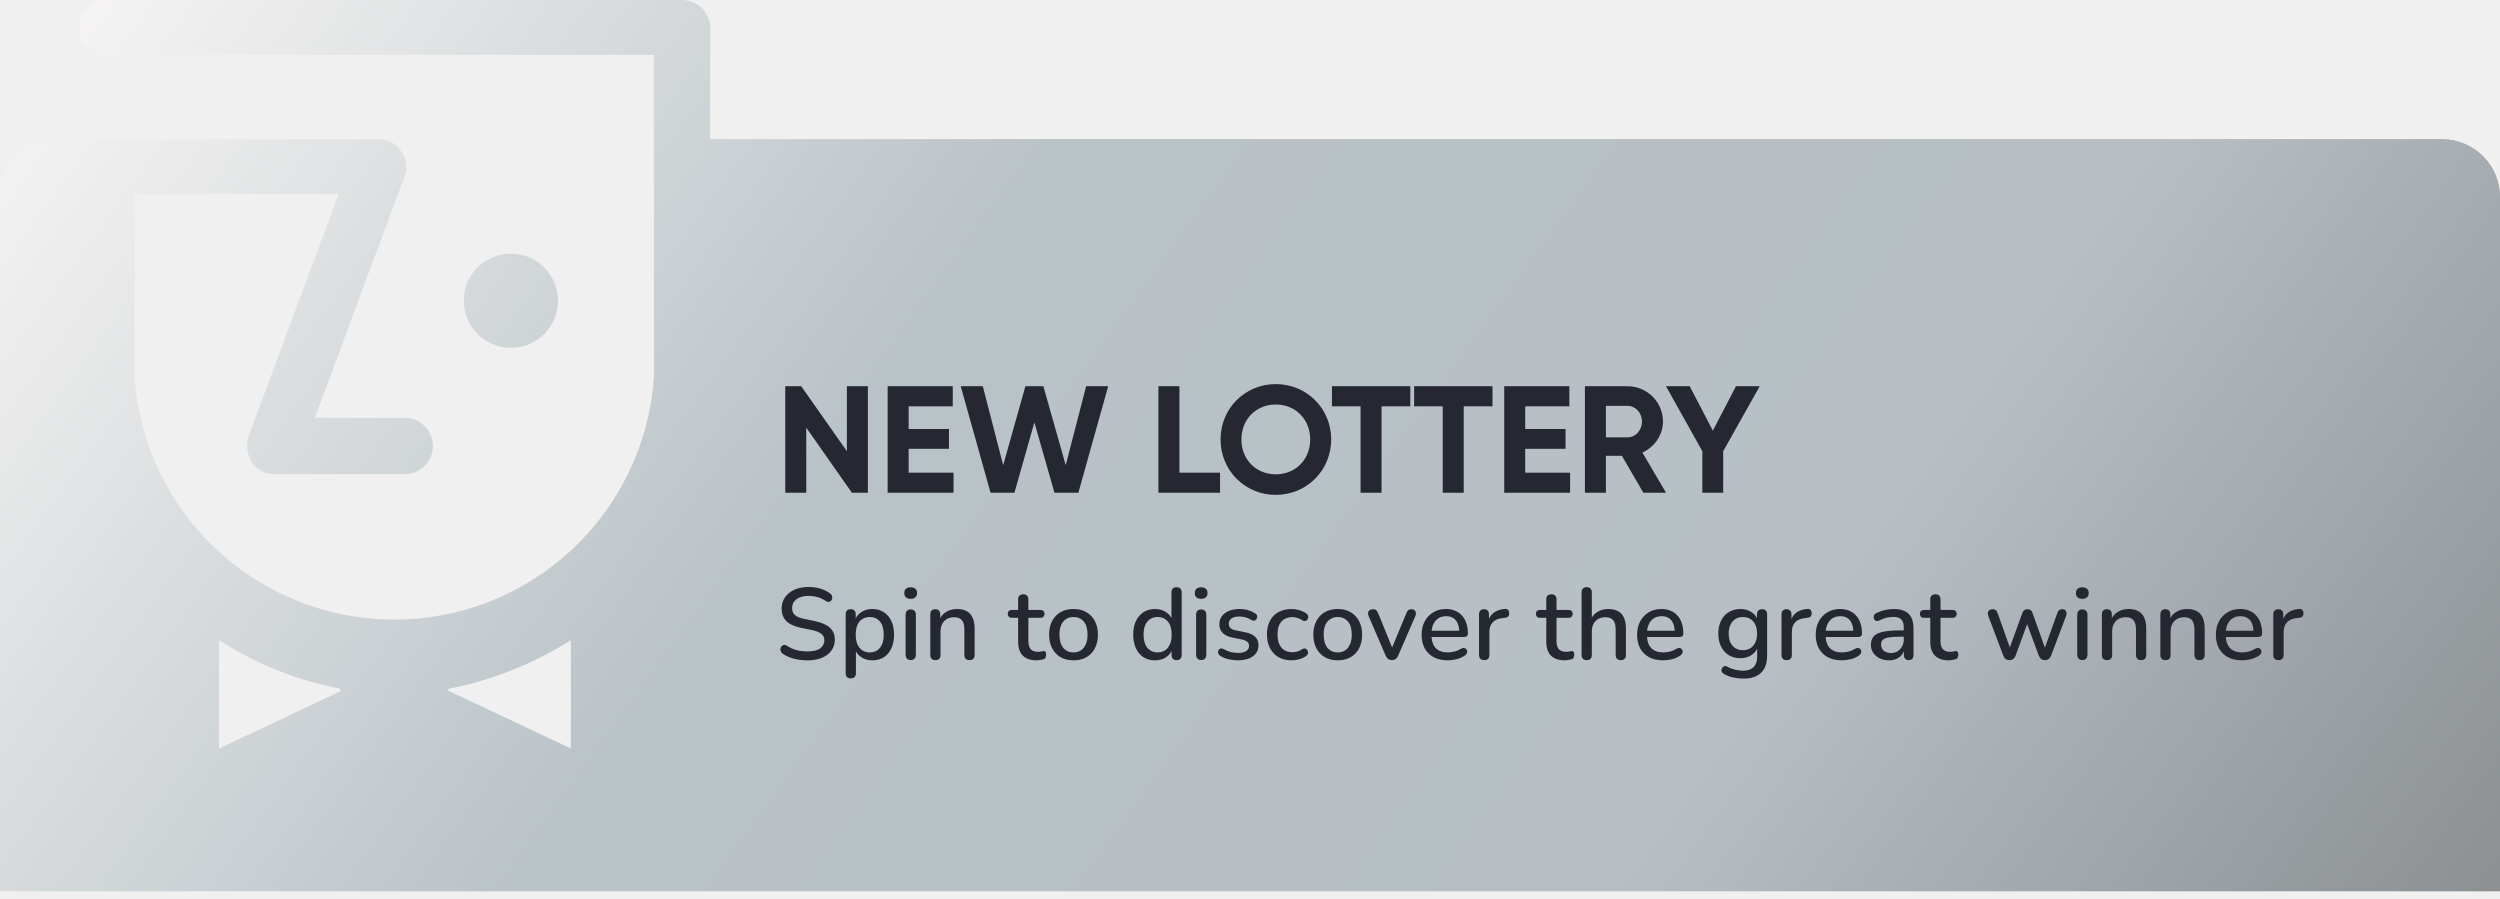
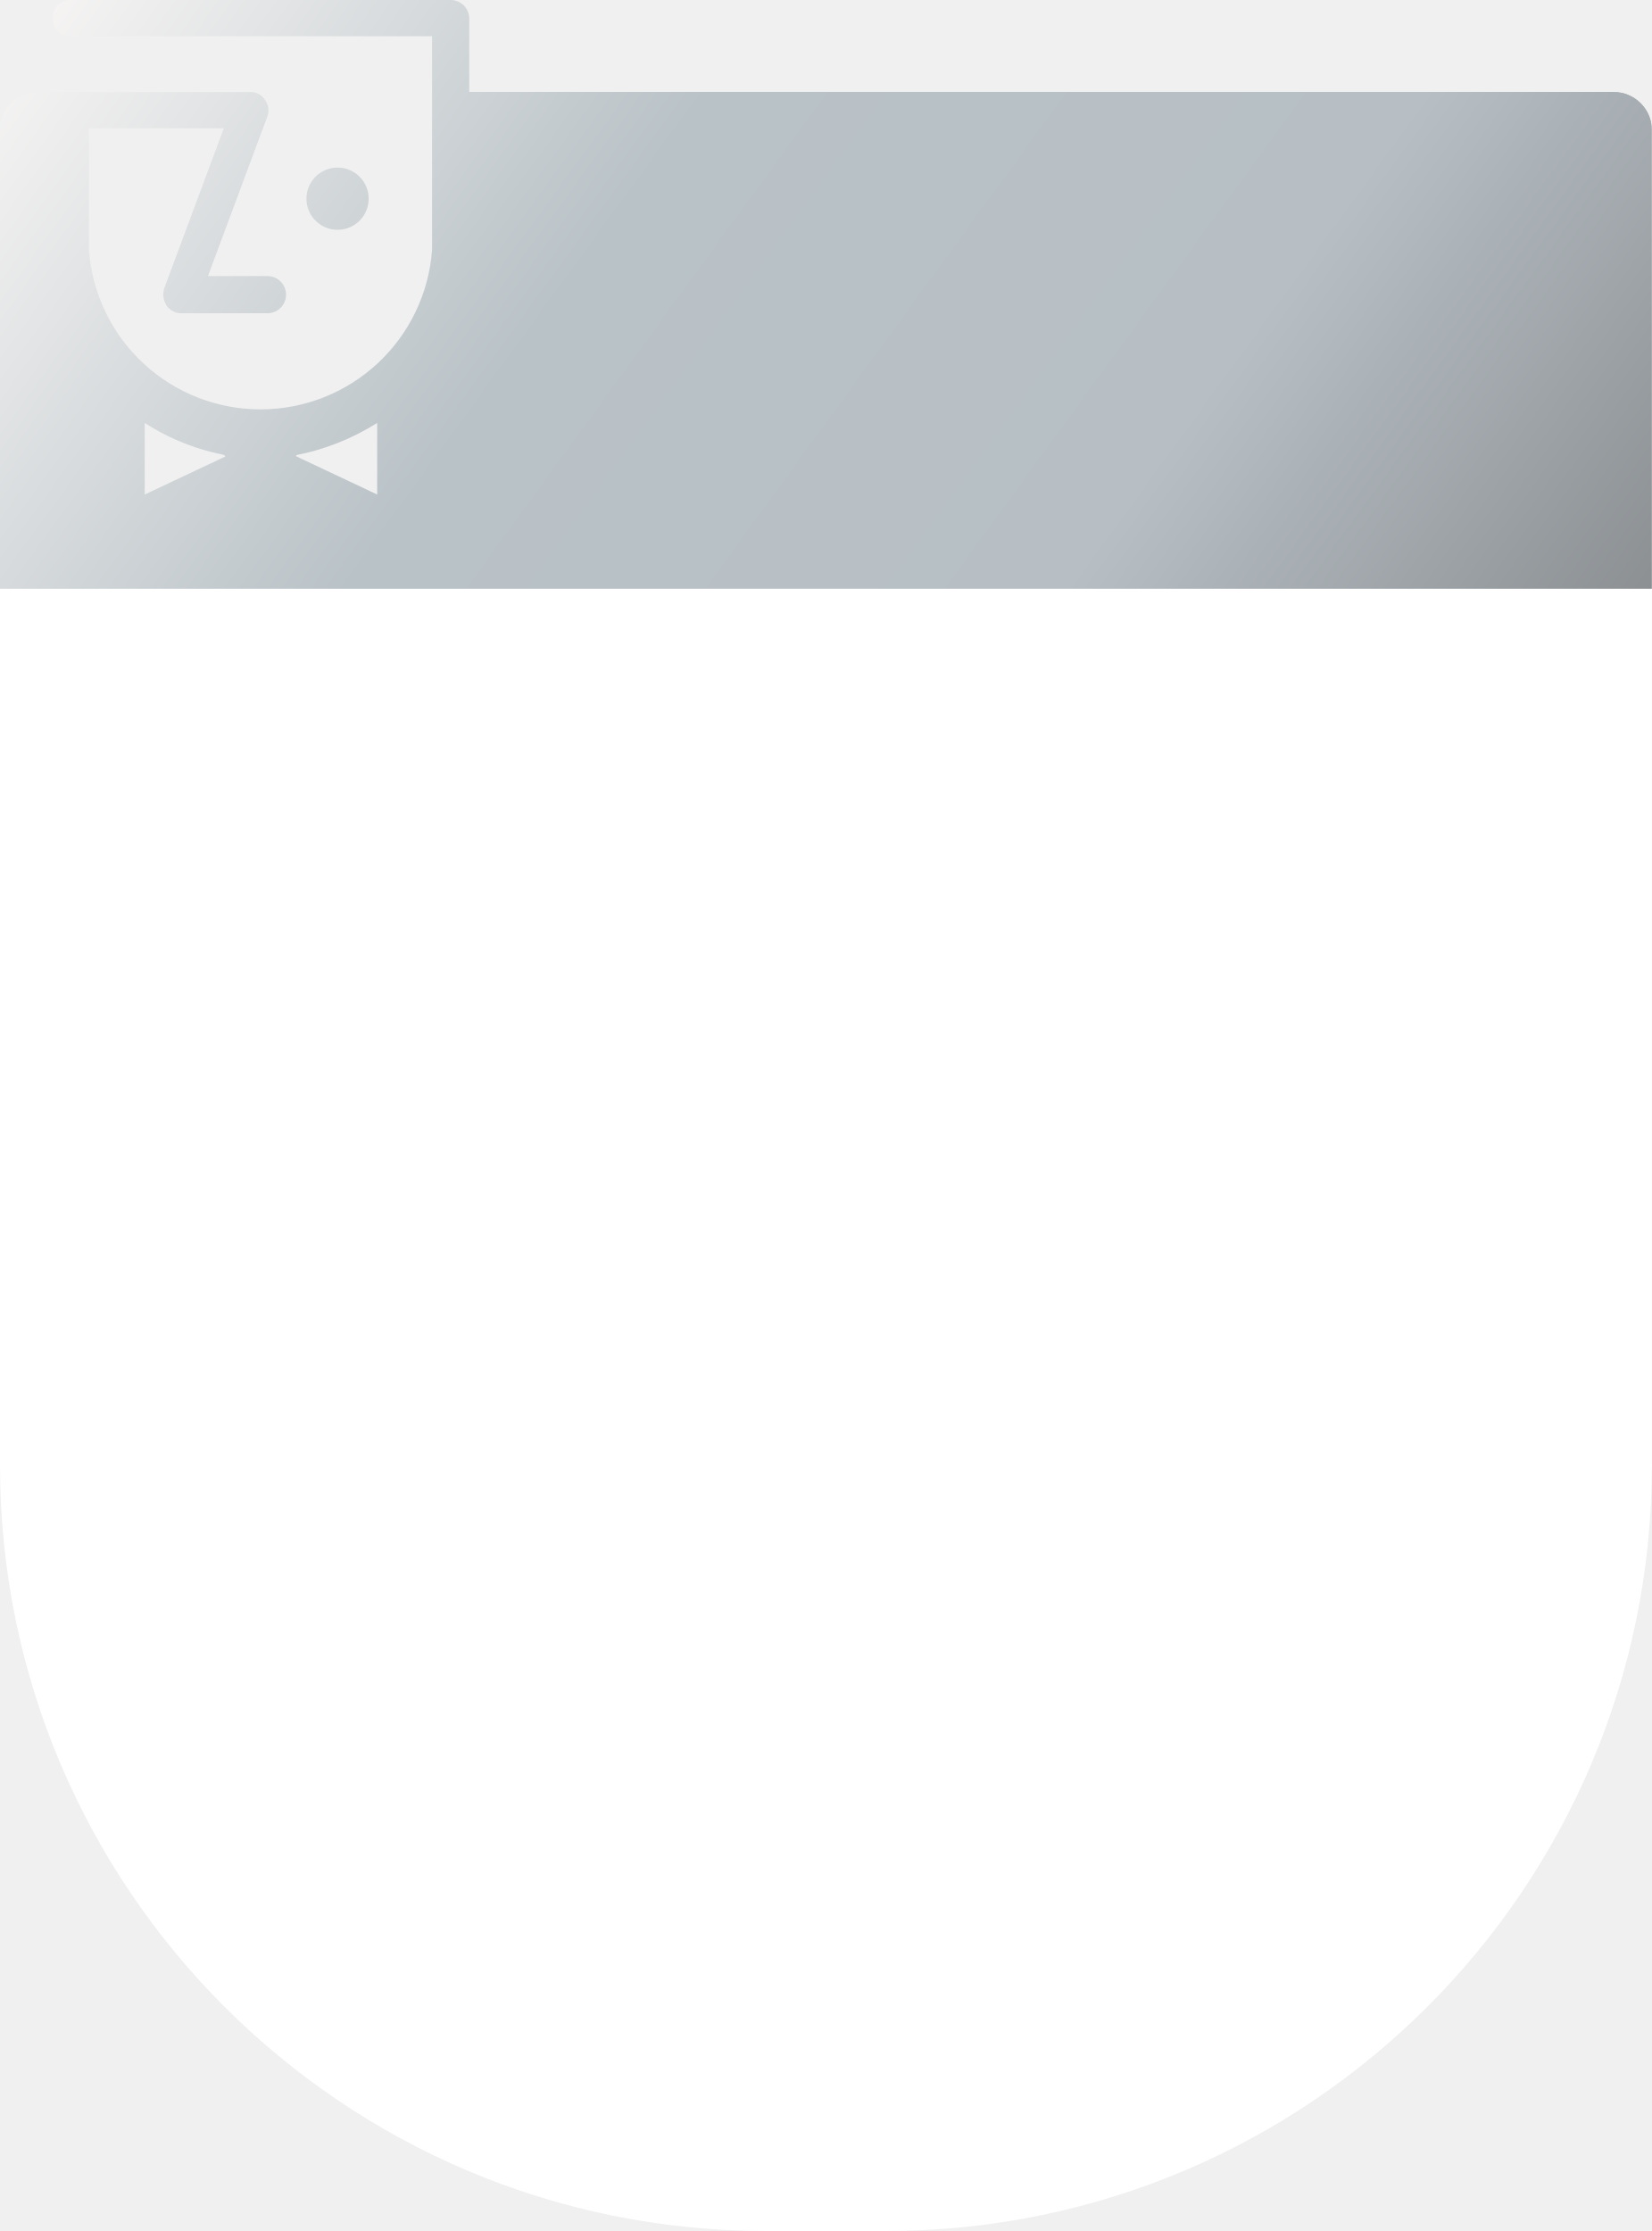
- <svg xmlns="http://www.w3.org/2000/svg" width="345" height="124" viewBox="0 0 345 124" fill="none">
-   <mask id="mask0_41580_197806" style="mask-type:alpha" maskUnits="userSpaceOnUse" x="0" y="0" width="345" height="124">
-     <mask id="path-1-inside-1_41580_197806" fill="white">
-       <path fill-rule="evenodd" clip-rule="evenodd" d="M17 19.217H8C3.582 19.217 0 22.799 0 27.217V124H345V27.217C345 22.799 341.418 19.217 337 19.217L95 19.217V48C95 69.539 77.539 87 56 87C34.461 87 17 69.539 17 48V19.217ZM46.253 94.586C47.68 95.302 47.735 97.318 46.35 98.11L31.805 106.429C30.492 107.179 28.854 106.258 28.813 104.747L28.379 88.919C28.338 87.408 29.923 86.399 31.275 87.077L46.253 94.586ZM62.594 97.847C61.209 97.055 61.264 95.038 62.691 94.323L77.669 86.814C79.021 86.136 80.606 87.145 80.565 88.656L80.131 104.484C80.09 105.995 78.451 106.916 77.139 106.165L62.594 97.847Z" />
+ <svg xmlns="http://www.w3.org/2000/svg" width="345" height="466" viewBox="0 0 345 466" fill="none">
+   <mask id="mask0_41897_195577" style="mask-type:alpha" maskUnits="userSpaceOnUse" x="0" y="0" width="345" height="124">
+     <mask id="path-1-inside-1_41897_195577" fill="white">
+       <path fill-rule="evenodd" clip-rule="evenodd" d="M17 19.217H8C3.582 19.217 0 22.799 0 27.217V124H345V27.217C345 22.799 341.418 19.217 337 19.217L95 19.217V48C95 69.539 77.539 87 56 87C34.461 87 17 69.539 17 48V19.217ZM46.253 94.586C47.68 95.302 47.735 97.318 46.35 98.11L31.805 106.428C30.492 107.179 28.854 106.258 28.813 104.747L28.379 88.919C28.338 87.408 29.923 86.399 31.275 87.077L46.253 94.586ZM62.594 97.847C61.209 97.055 61.264 95.038 62.691 94.323L77.669 86.814C79.021 86.136 80.606 87.145 80.565 88.656L80.131 104.484C80.09 105.995 78.451 106.916 77.139 106.165L62.594 97.847Z" />
    </mask>
-     <path fill-rule="evenodd" clip-rule="evenodd" d="M17 19.217H8C3.582 19.217 0 22.799 0 27.217V124H345V27.217C345 22.799 341.418 19.217 337 19.217L95 19.217V48C95 69.539 77.539 87 56 87C34.461 87 17 69.539 17 48V19.217ZM46.253 94.586C47.68 95.302 47.735 97.318 46.35 98.11L31.805 106.429C30.492 107.179 28.854 106.258 28.813 104.747L28.379 88.919C28.338 87.408 29.923 86.399 31.275 87.077L46.253 94.586ZM62.594 97.847C61.209 97.055 61.264 95.038 62.691 94.323L77.669 86.814C79.021 86.136 80.606 87.145 80.565 88.656L80.131 104.484C80.09 105.995 78.451 106.916 77.139 106.165L62.594 97.847Z" fill="#C0BEC6" />
-     <path d="M17 19.217H18V18.217H17V19.217ZM0 124H-1V125H0V124ZM345 124V125H346V124H345ZM337 19.217V18.217V19.217ZM95 19.217V18.217H94V19.217H95ZM46.35 98.11L45.853 97.242L46.35 98.11ZM46.253 94.586L45.805 95.48H45.805L46.253 94.586ZM31.805 106.429L31.308 105.56H31.308L31.805 106.429ZM28.813 104.747L29.812 104.72L28.813 104.747ZM28.379 88.919L29.379 88.892L28.379 88.919ZM31.275 87.077L31.723 86.183H31.723L31.275 87.077ZM62.691 94.323L63.139 95.217H63.139L62.691 94.323ZM62.594 97.847L63.091 96.979L62.594 97.847ZM77.669 86.814L77.221 85.92L77.669 86.814ZM80.565 88.656L81.564 88.684L80.565 88.656ZM80.131 104.484L81.131 104.512V104.512L80.131 104.484ZM77.139 106.165L77.635 105.297L77.139 106.165ZM8 20.217H17V18.217H8V20.217ZM1 27.217C1 23.351 4.134 20.217 8 20.217V18.217C3.029 18.217 -1 22.247 -1 27.217H1ZM1 124V27.217H-1V124H1ZM345 123H0V125H345V123ZM344 27.217V124H346V27.217H344ZM337 20.217C340.866 20.217 344 23.351 344 27.217H346C346 22.247 341.971 18.217 337 18.217V20.217ZM95 20.217L337 20.217V18.217L95 18.217V20.217ZM96 48V19.217H94V48H96ZM56 88C78.091 88 96 70.091 96 48H94C94 68.987 76.987 86 56 86V88ZM16 48C16 70.091 33.909 88 56 88V86C35.013 86 18 68.987 18 48H16ZM16 19.217V48H18V19.217H16ZM46.846 98.978C48.924 97.79 48.841 94.765 46.701 93.692L45.805 95.48C46.518 95.838 46.546 96.846 45.853 97.242L46.846 98.978ZM32.301 107.297L46.846 98.978L45.853 97.242L31.308 105.56L32.301 107.297ZM27.813 104.775C27.875 107.041 30.333 108.422 32.301 107.297L31.308 105.56C30.652 105.936 29.833 105.475 29.812 104.72L27.813 104.775ZM27.379 88.947L27.813 104.775L29.812 104.72L29.379 88.892L27.379 88.947ZM31.723 86.183C29.696 85.167 27.317 86.68 27.379 88.947L29.379 88.892C29.358 88.136 30.151 87.632 30.826 87.971L31.723 86.183ZM46.701 93.692L31.723 86.183L30.826 87.971L45.805 95.48L46.701 93.692ZM62.243 93.429C60.102 94.502 60.02 97.527 62.098 98.715L63.091 96.979C62.398 96.583 62.426 95.575 63.139 95.217L62.243 93.429ZM77.221 85.92L62.243 93.429L63.139 95.217L78.117 87.708L77.221 85.92ZM81.564 88.684C81.626 86.417 79.248 84.903 77.221 85.92L78.117 87.708C78.793 87.369 79.586 87.874 79.565 88.629L81.564 88.684ZM81.131 104.512L81.564 88.684L79.565 88.629L79.132 104.457L81.131 104.512ZM76.643 107.034C78.611 108.159 81.069 106.778 81.131 104.512L79.132 104.457C79.111 105.212 78.292 105.673 77.635 105.297L76.643 107.034ZM62.098 98.715L76.643 107.034L77.635 105.297L63.091 96.979L62.098 98.715Z" fill="#C0BEC6" mask="url(#path-1-inside-1_41580_197806)" />
+     <path fill-rule="evenodd" clip-rule="evenodd" d="M17 19.217H8C3.582 19.217 0 22.799 0 27.217V124H345V27.217C345 22.799 341.418 19.217 337 19.217L95 19.217V48C95 69.539 77.539 87 56 87C34.461 87 17 69.539 17 48V19.217ZM46.253 94.586C47.68 95.302 47.735 97.318 46.35 98.11L31.805 106.428C30.492 107.179 28.854 106.258 28.813 104.747L28.379 88.919C28.338 87.408 29.923 86.399 31.275 87.077L46.253 94.586ZM62.594 97.847C61.209 97.055 61.264 95.038 62.691 94.323L77.669 86.814C79.021 86.136 80.606 87.145 80.565 88.656L80.131 104.484C80.09 105.995 78.451 106.916 77.139 106.165L62.594 97.847Z" fill="#C0BEC6" />
+     <path d="M17 19.217H18V18.217H17V19.217ZM0 124H-1V125H0V124ZM345 124V125H346V124H345ZM337 19.217V18.217V19.217ZM95 19.217V18.217H94V19.217H95ZM46.35 98.11L45.853 97.242L46.35 98.11ZM46.253 94.586L45.805 95.48H45.805L46.253 94.586ZM31.805 106.428L31.308 105.56H31.308L31.805 106.428ZM28.813 104.747L29.812 104.72L28.813 104.747ZM28.379 88.919L29.379 88.892L28.379 88.919ZM31.275 87.077L31.723 86.183H31.723L31.275 87.077ZM62.691 94.323L63.139 95.217H63.139L62.691 94.323ZM62.594 97.847L63.091 96.979L62.594 97.847ZM77.669 86.814L77.221 85.92L77.669 86.814ZM80.565 88.656L81.564 88.684L80.565 88.656ZM80.131 104.484L81.131 104.512V104.511L80.131 104.484ZM77.139 106.165L77.635 105.297L77.139 106.165ZM8 20.217H17V18.217H8V20.217ZM1 27.217C1 23.351 4.134 20.217 8 20.217V18.217C3.029 18.217 -1 22.247 -1 27.217H1ZM1 124V27.217H-1V124H1ZM345 123H0V125H345V123ZM344 27.217V124H346V27.217H344ZM337 20.217C340.866 20.217 344 23.351 344 27.217H346C346 22.247 341.971 18.217 337 18.217V20.217ZM95 20.217L337 20.217V18.217L95 18.217V20.217ZM96 48V19.217H94V48H96ZM56 88C78.091 88 96 70.091 96 48H94C94 68.987 76.987 86 56 86V88ZM16 48C16 70.091 33.909 88 56 88V86C35.013 86 18 68.987 18 48H16ZM16 19.217V48H18V19.217H16ZM46.846 98.978C48.924 97.79 48.841 94.765 46.701 93.692L45.805 95.48C46.518 95.838 46.546 96.846 45.853 97.242L46.846 98.978ZM32.301 107.297L46.846 98.978L45.853 97.242L31.308 105.56L32.301 107.297ZM27.813 104.775C27.875 107.041 30.333 108.422 32.301 107.297L31.308 105.56C30.652 105.936 29.833 105.475 29.812 104.72L27.813 104.775ZM27.379 88.947L27.813 104.775L29.812 104.72L29.379 88.892L27.379 88.947ZM31.723 86.183C29.696 85.166 27.317 86.68 27.379 88.947L29.379 88.892C29.358 88.136 30.151 87.632 30.826 87.971L31.723 86.183ZM46.701 93.692L31.723 86.183L30.826 87.971L45.805 95.48L46.701 93.692ZM62.243 93.429C60.102 94.502 60.02 97.527 62.098 98.715L63.091 96.979C62.398 96.583 62.426 95.575 63.139 95.217L62.243 93.429ZM77.221 85.92L62.243 93.429L63.139 95.217L78.117 87.708L77.221 85.92ZM81.564 88.684C81.626 86.417 79.248 84.903 77.221 85.92L78.117 87.708C78.793 87.369 79.586 87.873 79.565 88.629L81.564 88.684ZM81.131 104.511L81.564 88.684L79.565 88.629L79.132 104.457L81.131 104.511ZM76.643 107.034C78.611 108.159 81.069 106.778 81.131 104.512L79.132 104.457C79.111 105.212 78.292 105.673 77.635 105.297L76.643 107.034ZM62.098 98.715L76.643 107.034L77.635 105.297L63.091 96.979L62.098 98.715Z" fill="#C0BEC6" mask="url(#path-1-inside-1_41897_195577)" />
    <path d="M94.116 3.54399e-06H14.695C14.194 -0.001 13.698 0.101 13.237 0.298C12.776 0.496 12.361 0.785 12.015 1.148C11.67 1.512 11.402 1.942 11.229 2.412C11.055 2.882 10.979 3.383 11.006 3.883C11.006 4.368 11.101 4.847 11.287 5.295C11.472 5.742 11.744 6.149 12.086 6.492C12.429 6.834 12.836 7.106 13.283 7.291C13.731 7.477 14.211 7.572 14.695 7.572H90.233V52.228C89.566 61.273 85.502 69.731 78.857 75.904C72.212 82.077 63.477 85.508 54.406 85.508C45.335 85.508 36.6 82.077 29.955 75.904C23.309 69.731 19.245 61.273 18.579 52.228V26.794H46.736L34.308 60.188C34.121 60.765 34.059 61.375 34.126 61.978C34.193 62.58 34.387 63.162 34.696 63.683C35.024 64.213 35.481 64.651 36.025 64.957C36.568 65.263 37.18 65.426 37.803 65.431H55.862C56.892 65.431 57.88 65.022 58.608 64.293C59.337 63.565 59.746 62.577 59.746 61.548C59.746 60.518 59.337 59.53 58.608 58.802C57.88 58.074 56.892 57.664 55.862 57.664H43.434L55.862 24.27C56.066 23.685 56.12 23.058 56.018 22.448C55.916 21.837 55.662 21.262 55.28 20.775C54.942 20.267 54.478 19.857 53.933 19.585C53.388 19.312 52.781 19.187 52.173 19.221H14.695C14.203 19.193 13.711 19.269 13.251 19.445C12.79 19.62 12.372 19.891 12.024 20.239C11.675 20.588 11.405 21.006 11.229 21.466C11.054 21.926 10.977 22.419 11.006 22.91V23.299V52.228C10.981 63.155 15.071 73.691 22.463 81.74V109.31C22.488 109.952 22.68 110.576 23.021 111.121C23.361 111.666 23.838 112.113 24.404 112.417C24.975 112.81 25.654 113.013 26.346 112.999H28.094L54.503 100.379L80.912 112.999H82.465C83.219 113.016 83.961 112.814 84.601 112.417C85.145 112.103 85.594 111.649 85.901 111.103C86.209 110.556 86.363 109.937 86.349 109.31V81.74C93.794 73.71 97.953 63.178 98 52.228V3.883C98 2.853 97.591 1.866 96.862 1.137C96.134 0.409 95.146 3.54399e-06 94.116 3.54399e-06ZM30.23 88.341C35.479 91.738 41.355 94.049 47.512 95.137L30.23 103.291V88.341ZM61.493 95.137C67.631 93.981 73.495 91.676 78.776 88.341V103.291L61.493 95.137Z" fill="#C0BEC6" />
    <path d="M70.5 48C74.09 48 77 45.09 77 41.5C77 37.91 74.09 35 70.5 35C66.91 35 64 37.91 64 41.5C64 45.09 66.91 48 70.5 48Z" fill="#C0BEC6" />
  </mask>
-   <g mask="url(#mask0_41580_197806)">
-     <rect y="-1" width="345" height="124" fill="url(#paint0_linear_41580_197806)" />
-     <path d="M116.87 53.3V62.267L110.57 53.3H108.365V68H111.263V59.012L117.563 68H119.768V53.3H116.87ZM125.393 65.228V61.931H130.958V59.201H125.393V56.072H131.483V53.3H122.495V68H131.588V65.228H125.393ZM136.697 68H139.994L142.745 58.298L145.517 68H148.814L152.93 53.3H149.885L147.071 64.199L143.984 53.3H141.506L138.44 64.199L135.626 53.3H132.581L136.697 68ZM162.758 65.228V53.3H159.86V68H168.365V65.228H162.758ZM176.06 68.294C180.302 68.294 183.704 64.934 183.704 60.65C183.704 56.345 180.302 53.006 176.06 53.006C171.818 53.006 168.437 56.345 168.437 60.65C168.437 64.934 171.818 68.294 176.06 68.294ZM176.06 65.459C173.393 65.459 171.314 63.464 171.314 60.65C171.314 57.815 173.393 55.82 176.06 55.82C178.727 55.82 180.806 57.815 180.806 60.65C180.806 63.464 178.727 65.459 176.06 65.459ZM194.623 53.3H183.808V56.072H187.756V68H190.654V56.072H194.623V53.3ZM205.964 53.3H195.149V56.072H199.097V68H201.995V56.072H205.964V53.3ZM210.48 65.228V61.931H216.045V59.201H210.48V56.072H216.57V53.3H207.582V68H216.675V65.228H210.48ZM226.782 68H229.911L226.656 62.456C228.336 61.679 229.491 60.02 229.491 58.172C229.491 55.484 227.307 53.3 224.598 53.3H218.718V68H221.616V62.897H223.821L226.782 68ZM221.616 56.009H224.598C225.69 56.009 226.593 56.954 226.593 58.172C226.593 59.39 225.69 60.356 224.598 60.356H221.616V56.009ZM242.841 53.3H239.565L236.373 59.432L233.181 53.3H229.905L234.924 62.267V68H237.801V62.267L242.841 53.3Z" fill="#252831" />
-     <path d="M111.438 91.126C111.009 91.126 110.589 91.093 110.178 91.028C109.767 90.963 109.38 90.865 109.016 90.734C108.652 90.594 108.325 90.426 108.036 90.23C107.896 90.127 107.798 90.011 107.742 89.88C107.695 89.749 107.681 89.623 107.7 89.502C107.728 89.371 107.784 89.259 107.868 89.166C107.952 89.073 108.055 89.017 108.176 88.998C108.297 88.97 108.433 89.007 108.582 89.11C109.002 89.381 109.445 89.581 109.912 89.712C110.379 89.833 110.887 89.894 111.438 89.894C112.231 89.894 112.815 89.754 113.188 89.474C113.571 89.185 113.762 88.811 113.762 88.354C113.762 87.981 113.627 87.687 113.356 87.472C113.085 87.248 112.633 87.071 111.998 86.94L110.5 86.632C109.613 86.445 108.951 86.137 108.512 85.708C108.083 85.279 107.868 84.7 107.868 83.972C107.868 83.533 107.957 83.132 108.134 82.768C108.321 82.404 108.577 82.091 108.904 81.83C109.231 81.559 109.623 81.354 110.08 81.214C110.537 81.074 111.037 81.004 111.578 81.004C112.157 81.004 112.698 81.079 113.202 81.228C113.715 81.377 114.173 81.606 114.574 81.914C114.695 81.998 114.775 82.105 114.812 82.236C114.859 82.357 114.868 82.479 114.84 82.6C114.821 82.721 114.77 82.824 114.686 82.908C114.602 82.992 114.495 83.043 114.364 83.062C114.233 83.071 114.089 83.025 113.93 82.922C113.566 82.679 113.193 82.507 112.81 82.404C112.437 82.292 112.021 82.236 111.564 82.236C111.107 82.236 110.705 82.306 110.36 82.446C110.024 82.586 109.763 82.782 109.576 83.034C109.399 83.286 109.31 83.585 109.31 83.93C109.31 84.322 109.436 84.635 109.688 84.868C109.94 85.101 110.36 85.279 110.948 85.4L112.432 85.708C113.365 85.904 114.061 86.207 114.518 86.618C114.975 87.029 115.204 87.575 115.204 88.256C115.204 88.695 115.115 89.091 114.938 89.446C114.761 89.791 114.509 90.09 114.182 90.342C113.855 90.594 113.459 90.79 112.992 90.93C112.535 91.061 112.017 91.126 111.438 91.126ZM117.403 93.618C117.179 93.618 117.006 93.557 116.885 93.436C116.764 93.315 116.703 93.137 116.703 92.904V84.784C116.703 84.551 116.764 84.373 116.885 84.252C117.006 84.131 117.174 84.07 117.389 84.07C117.613 84.07 117.786 84.131 117.907 84.252C118.028 84.373 118.089 84.551 118.089 84.784V86.002L117.935 85.708C118.084 85.204 118.378 84.803 118.817 84.504C119.256 84.196 119.774 84.042 120.371 84.042C120.978 84.042 121.505 84.187 121.953 84.476C122.41 84.765 122.76 85.171 123.003 85.694C123.255 86.217 123.381 86.847 123.381 87.584C123.381 88.303 123.255 88.933 123.003 89.474C122.76 90.006 122.415 90.417 121.967 90.706C121.519 90.986 120.987 91.126 120.371 91.126C119.783 91.126 119.27 90.977 118.831 90.678C118.392 90.379 118.098 89.983 117.949 89.488H118.117V92.904C118.117 93.137 118.052 93.315 117.921 93.436C117.8 93.557 117.627 93.618 117.403 93.618ZM120.021 90.034C120.413 90.034 120.754 89.941 121.043 89.754C121.332 89.567 121.556 89.292 121.715 88.928C121.874 88.564 121.953 88.116 121.953 87.584C121.953 86.781 121.776 86.175 121.421 85.764C121.076 85.353 120.609 85.148 120.021 85.148C119.638 85.148 119.298 85.241 118.999 85.428C118.71 85.605 118.486 85.876 118.327 86.24C118.168 86.604 118.089 87.052 118.089 87.584C118.089 88.377 118.266 88.984 118.621 89.404C118.976 89.824 119.442 90.034 120.021 90.034ZM125.674 91.084C125.45 91.084 125.278 91.019 125.156 90.888C125.035 90.748 124.974 90.557 124.974 90.314V84.854C124.974 84.611 125.035 84.425 125.156 84.294C125.278 84.163 125.45 84.098 125.674 84.098C125.898 84.098 126.071 84.163 126.192 84.294C126.323 84.425 126.388 84.611 126.388 84.854V90.314C126.388 90.557 126.328 90.748 126.206 90.888C126.085 91.019 125.908 91.084 125.674 91.084ZM125.674 82.642C125.394 82.642 125.175 82.572 125.016 82.432C124.867 82.292 124.792 82.096 124.792 81.844C124.792 81.583 124.867 81.387 125.016 81.256C125.175 81.116 125.394 81.046 125.674 81.046C125.954 81.046 126.169 81.116 126.318 81.256C126.477 81.387 126.556 81.583 126.556 81.844C126.556 82.096 126.477 82.292 126.318 82.432C126.169 82.572 125.954 82.642 125.674 82.642ZM129.079 91.098C128.855 91.098 128.682 91.037 128.561 90.916C128.439 90.785 128.379 90.608 128.379 90.384V84.784C128.379 84.551 128.439 84.373 128.561 84.252C128.682 84.131 128.85 84.07 129.065 84.07C129.289 84.07 129.457 84.131 129.569 84.252C129.69 84.373 129.751 84.551 129.751 84.784V85.876L129.597 85.624C129.802 85.101 130.124 84.709 130.563 84.448C131.001 84.177 131.505 84.042 132.075 84.042C132.616 84.042 133.064 84.145 133.419 84.35C133.783 84.546 134.053 84.849 134.231 85.26C134.408 85.661 134.497 86.17 134.497 86.786V90.384C134.497 90.608 134.436 90.785 134.315 90.916C134.193 91.037 134.021 91.098 133.797 91.098C133.563 91.098 133.386 91.037 133.265 90.916C133.143 90.785 133.083 90.608 133.083 90.384V86.87C133.083 86.282 132.966 85.853 132.733 85.582C132.509 85.311 132.154 85.176 131.669 85.176C131.099 85.176 130.642 85.353 130.297 85.708C129.961 86.063 129.793 86.539 129.793 87.136V90.384C129.793 90.86 129.555 91.098 129.079 91.098ZM143.049 91.126C142.489 91.126 142.017 91.028 141.635 90.832C141.252 90.636 140.967 90.347 140.781 89.964C140.594 89.581 140.501 89.115 140.501 88.564V85.26H139.661C139.474 85.26 139.329 85.213 139.227 85.12C139.124 85.017 139.073 84.882 139.073 84.714C139.073 84.537 139.124 84.401 139.227 84.308C139.329 84.215 139.474 84.168 139.661 84.168H140.501V82.726C140.501 82.493 140.561 82.315 140.683 82.194C140.813 82.073 140.991 82.012 141.215 82.012C141.439 82.012 141.611 82.073 141.733 82.194C141.854 82.315 141.915 82.493 141.915 82.726V84.168H143.553C143.739 84.168 143.884 84.215 143.987 84.308C144.089 84.401 144.141 84.537 144.141 84.714C144.141 84.882 144.089 85.017 143.987 85.12C143.884 85.213 143.739 85.26 143.553 85.26H141.915V88.452C141.915 88.947 142.017 89.32 142.223 89.572C142.437 89.824 142.783 89.95 143.259 89.95C143.427 89.95 143.571 89.936 143.693 89.908C143.823 89.871 143.931 89.847 144.015 89.838C144.117 89.838 144.201 89.875 144.267 89.95C144.332 90.015 144.365 90.146 144.365 90.342C144.365 90.482 144.337 90.613 144.281 90.734C144.234 90.855 144.145 90.935 144.015 90.972C143.903 91.009 143.749 91.042 143.553 91.07C143.366 91.107 143.198 91.126 143.049 91.126ZM148.15 91.126C147.459 91.126 146.862 90.981 146.358 90.692C145.863 90.403 145.476 89.992 145.196 89.46C144.916 88.928 144.776 88.303 144.776 87.584C144.776 87.033 144.855 86.543 145.014 86.114C145.172 85.685 145.396 85.316 145.686 85.008C145.984 84.691 146.339 84.453 146.75 84.294C147.17 84.126 147.636 84.042 148.15 84.042C148.831 84.042 149.419 84.187 149.914 84.476C150.418 84.765 150.81 85.176 151.09 85.708C151.37 86.231 151.51 86.856 151.51 87.584C151.51 88.125 151.43 88.615 151.272 89.054C151.113 89.493 150.884 89.866 150.586 90.174C150.296 90.482 149.942 90.72 149.522 90.888C149.111 91.047 148.654 91.126 148.15 91.126ZM148.15 90.034C148.532 90.034 148.868 89.941 149.158 89.754C149.447 89.567 149.671 89.292 149.83 88.928C149.998 88.564 150.082 88.116 150.082 87.584C150.082 86.781 149.904 86.175 149.55 85.764C149.195 85.353 148.728 85.148 148.15 85.148C147.758 85.148 147.417 85.241 147.128 85.428C146.838 85.605 146.61 85.876 146.442 86.24C146.283 86.604 146.204 87.052 146.204 87.584C146.204 88.377 146.381 88.984 146.736 89.404C147.09 89.824 147.562 90.034 148.15 90.034ZM159.393 91.126C158.796 91.126 158.268 90.986 157.811 90.706C157.363 90.417 157.013 90.006 156.761 89.474C156.509 88.933 156.383 88.303 156.383 87.584C156.383 86.847 156.509 86.217 156.761 85.694C157.013 85.171 157.363 84.765 157.811 84.476C158.268 84.187 158.796 84.042 159.393 84.042C159.99 84.042 160.504 84.191 160.933 84.49C161.372 84.779 161.666 85.171 161.815 85.666H161.661V81.746C161.661 81.513 161.722 81.335 161.843 81.214C161.964 81.093 162.137 81.032 162.361 81.032C162.585 81.032 162.758 81.093 162.879 81.214C163.01 81.335 163.075 81.513 163.075 81.746V90.384C163.075 90.608 163.014 90.785 162.893 90.916C162.772 91.037 162.599 91.098 162.375 91.098C162.151 91.098 161.978 91.037 161.857 90.916C161.736 90.785 161.675 90.608 161.675 90.384V89.152L161.829 89.46C161.68 89.964 161.386 90.37 160.947 90.678C160.518 90.977 160 91.126 159.393 91.126ZM159.757 90.034C160.14 90.034 160.476 89.941 160.765 89.754C161.054 89.567 161.278 89.292 161.437 88.928C161.605 88.564 161.689 88.116 161.689 87.584C161.689 86.781 161.512 86.175 161.157 85.764C160.802 85.353 160.336 85.148 159.757 85.148C159.365 85.148 159.024 85.241 158.735 85.428C158.446 85.605 158.217 85.876 158.049 86.24C157.89 86.604 157.811 87.052 157.811 87.584C157.811 88.377 157.988 88.984 158.343 89.404C158.698 89.824 159.169 90.034 159.757 90.034ZM165.76 91.084C165.536 91.084 165.364 91.019 165.242 90.888C165.121 90.748 165.06 90.557 165.06 90.314V84.854C165.06 84.611 165.121 84.425 165.242 84.294C165.364 84.163 165.536 84.098 165.76 84.098C165.984 84.098 166.157 84.163 166.278 84.294C166.409 84.425 166.474 84.611 166.474 84.854V90.314C166.474 90.557 166.414 90.748 166.292 90.888C166.171 91.019 165.994 91.084 165.76 91.084ZM165.76 82.642C165.48 82.642 165.261 82.572 165.102 82.432C164.953 82.292 164.878 82.096 164.878 81.844C164.878 81.583 164.953 81.387 165.102 81.256C165.261 81.116 165.48 81.046 165.76 81.046C166.04 81.046 166.255 81.116 166.404 81.256C166.563 81.387 166.642 81.583 166.642 81.844C166.642 82.096 166.563 82.292 166.404 82.432C166.255 82.572 166.04 82.642 165.76 82.642ZM170.859 91.126C170.448 91.126 170.023 91.079 169.585 90.986C169.155 90.893 168.759 90.734 168.395 90.51C168.273 90.426 168.189 90.333 168.143 90.23C168.096 90.127 168.077 90.025 168.087 89.922C168.105 89.81 168.147 89.717 168.213 89.642C168.287 89.558 168.376 89.507 168.479 89.488C168.591 89.469 168.707 89.493 168.829 89.558C169.193 89.763 169.543 89.908 169.879 89.992C170.215 90.067 170.546 90.104 170.873 90.104C171.367 90.104 171.741 90.015 171.993 89.838C172.245 89.661 172.371 89.423 172.371 89.124C172.371 88.881 172.287 88.695 172.119 88.564C171.951 88.424 171.699 88.317 171.363 88.242L170.033 87.976C169.454 87.855 169.015 87.64 168.717 87.332C168.418 87.024 168.269 86.632 168.269 86.156C168.269 85.727 168.385 85.353 168.619 85.036C168.852 84.719 169.179 84.476 169.599 84.308C170.019 84.131 170.504 84.042 171.055 84.042C171.465 84.042 171.853 84.093 172.217 84.196C172.581 84.299 172.917 84.453 173.225 84.658C173.346 84.723 173.425 84.812 173.463 84.924C173.5 85.027 173.505 85.129 173.477 85.232C173.458 85.335 173.411 85.428 173.337 85.512C173.262 85.587 173.169 85.633 173.057 85.652C172.954 85.661 172.837 85.633 172.707 85.568C172.427 85.391 172.147 85.265 171.867 85.19C171.596 85.115 171.325 85.078 171.055 85.078C170.56 85.078 170.187 85.171 169.935 85.358C169.692 85.535 169.571 85.778 169.571 86.086C169.571 86.319 169.645 86.511 169.795 86.66C169.944 86.809 170.177 86.917 170.495 86.982L171.825 87.248C172.431 87.369 172.889 87.575 173.197 87.864C173.514 88.153 173.673 88.545 173.673 89.04C173.673 89.684 173.416 90.193 172.903 90.566C172.389 90.939 171.708 91.126 170.859 91.126ZM178.256 91.126C177.556 91.126 176.949 90.981 176.436 90.692C175.932 90.393 175.54 89.978 175.26 89.446C174.98 88.905 174.84 88.27 174.84 87.542C174.84 87.001 174.919 86.515 175.078 86.086C175.237 85.647 175.461 85.279 175.75 84.98C176.049 84.681 176.408 84.453 176.828 84.294C177.257 84.126 177.733 84.042 178.256 84.042C178.583 84.042 178.923 84.093 179.278 84.196C179.642 84.289 179.978 84.448 180.286 84.672C180.407 84.747 180.482 84.84 180.51 84.952C180.547 85.055 180.552 85.162 180.524 85.274C180.505 85.386 180.454 85.484 180.37 85.568C180.295 85.643 180.202 85.689 180.09 85.708C179.978 85.717 179.857 85.685 179.726 85.61C179.502 85.451 179.273 85.339 179.04 85.274C178.807 85.199 178.583 85.162 178.368 85.162C178.032 85.162 177.733 85.218 177.472 85.33C177.22 85.433 177.005 85.587 176.828 85.792C176.651 85.988 176.515 86.235 176.422 86.534C176.338 86.833 176.296 87.173 176.296 87.556C176.296 88.321 176.473 88.923 176.828 89.362C177.192 89.791 177.705 90.006 178.368 90.006C178.583 90.006 178.807 89.973 179.04 89.908C179.273 89.843 179.502 89.731 179.726 89.572C179.857 89.497 179.978 89.469 180.09 89.488C180.202 89.507 180.291 89.558 180.356 89.642C180.431 89.717 180.477 89.81 180.496 89.922C180.524 90.025 180.519 90.132 180.482 90.244C180.445 90.356 180.365 90.449 180.244 90.524C179.945 90.739 179.619 90.893 179.264 90.986C178.919 91.079 178.583 91.126 178.256 91.126ZM184.612 91.126C183.922 91.126 183.324 90.981 182.82 90.692C182.326 90.403 181.938 89.992 181.658 89.46C181.378 88.928 181.238 88.303 181.238 87.584C181.238 87.033 181.318 86.543 181.476 86.114C181.635 85.685 181.859 85.316 182.148 85.008C182.447 84.691 182.802 84.453 183.212 84.294C183.632 84.126 184.099 84.042 184.612 84.042C185.294 84.042 185.882 84.187 186.376 84.476C186.88 84.765 187.272 85.176 187.552 85.708C187.832 86.231 187.972 86.856 187.972 87.584C187.972 88.125 187.893 88.615 187.734 89.054C187.576 89.493 187.347 89.866 187.048 90.174C186.759 90.482 186.404 90.72 185.984 90.888C185.574 91.047 185.116 91.126 184.612 91.126ZM184.612 90.034C184.995 90.034 185.331 89.941 185.62 89.754C185.91 89.567 186.134 89.292 186.292 88.928C186.46 88.564 186.544 88.116 186.544 87.584C186.544 86.781 186.367 86.175 186.012 85.764C185.658 85.353 185.191 85.148 184.612 85.148C184.22 85.148 183.88 85.241 183.59 85.428C183.301 85.605 183.072 85.876 182.904 86.24C182.746 86.604 182.666 87.052 182.666 87.584C182.666 88.377 182.844 88.984 183.198 89.404C183.553 89.824 184.024 90.034 184.612 90.034ZM192.083 91.098C191.887 91.098 191.715 91.047 191.565 90.944C191.425 90.841 191.309 90.683 191.215 90.468L188.877 85.036C188.803 84.868 188.775 84.709 188.793 84.56C188.812 84.411 188.882 84.294 189.003 84.21C189.125 84.117 189.288 84.07 189.493 84.07C189.671 84.07 189.811 84.112 189.913 84.196C190.016 84.28 190.109 84.425 190.193 84.63L192.307 89.838H191.915L194.071 84.63C194.155 84.425 194.249 84.28 194.351 84.196C194.463 84.112 194.617 84.07 194.813 84.07C194.981 84.07 195.112 84.117 195.205 84.21C195.308 84.294 195.369 84.411 195.387 84.56C195.415 84.7 195.392 84.854 195.317 85.022L192.951 90.468C192.867 90.683 192.751 90.841 192.601 90.944C192.452 91.047 192.279 91.098 192.083 91.098ZM199.794 91.126C199.047 91.126 198.403 90.986 197.862 90.706C197.33 90.417 196.914 90.011 196.616 89.488C196.326 88.956 196.182 88.326 196.182 87.598C196.182 86.889 196.326 86.268 196.616 85.736C196.905 85.204 197.302 84.789 197.806 84.49C198.31 84.191 198.884 84.042 199.528 84.042C200.004 84.042 200.428 84.121 200.802 84.28C201.175 84.429 201.492 84.653 201.754 84.952C202.024 85.241 202.225 85.596 202.356 86.016C202.496 86.436 202.566 86.907 202.566 87.43C202.566 87.589 202.519 87.71 202.426 87.794C202.332 87.869 202.192 87.906 202.006 87.906H197.302V87.038H201.614L201.376 87.234C201.376 86.767 201.306 86.371 201.166 86.044C201.035 85.717 200.834 85.47 200.564 85.302C200.302 85.125 199.976 85.036 199.584 85.036C199.145 85.036 198.772 85.139 198.464 85.344C198.165 85.549 197.936 85.834 197.778 86.198C197.619 86.562 197.54 86.987 197.54 87.472V87.556C197.54 88.377 197.731 88.998 198.114 89.418C198.506 89.829 199.07 90.034 199.808 90.034C200.088 90.034 200.382 89.997 200.69 89.922C201.007 89.847 201.306 89.721 201.586 89.544C201.744 89.451 201.884 89.409 202.006 89.418C202.136 89.427 202.239 89.469 202.314 89.544C202.398 89.619 202.449 89.712 202.468 89.824C202.486 89.936 202.468 90.053 202.412 90.174C202.356 90.286 202.258 90.389 202.118 90.482C201.8 90.697 201.432 90.86 201.012 90.972C200.592 91.075 200.186 91.126 199.794 91.126ZM204.821 91.098C204.588 91.098 204.411 91.037 204.289 90.916C204.168 90.785 204.107 90.608 204.107 90.384V84.784C204.107 84.551 204.168 84.373 204.289 84.252C204.411 84.131 204.579 84.07 204.793 84.07C205.017 84.07 205.185 84.131 205.297 84.252C205.419 84.373 205.479 84.551 205.479 84.784V85.806H205.339C205.489 85.246 205.764 84.821 206.165 84.532C206.567 84.243 207.08 84.075 207.705 84.028C207.873 84.019 208.004 84.061 208.097 84.154C208.2 84.247 208.256 84.392 208.265 84.588C208.284 84.784 208.242 84.943 208.139 85.064C208.037 85.176 207.878 85.241 207.663 85.26L207.397 85.288C206.791 85.344 206.329 85.535 206.011 85.862C205.694 86.189 205.535 86.637 205.535 87.206V90.384C205.535 90.608 205.475 90.785 205.353 90.916C205.241 91.037 205.064 91.098 204.821 91.098ZM215.933 91.126C215.373 91.126 214.902 91.028 214.519 90.832C214.137 90.636 213.852 90.347 213.665 89.964C213.479 89.581 213.385 89.115 213.385 88.564V85.26H212.545C212.359 85.26 212.214 85.213 212.111 85.12C212.009 85.017 211.957 84.882 211.957 84.714C211.957 84.537 212.009 84.401 212.111 84.308C212.214 84.215 212.359 84.168 212.545 84.168H213.385V82.726C213.385 82.493 213.446 82.315 213.567 82.194C213.698 82.073 213.875 82.012 214.099 82.012C214.323 82.012 214.496 82.073 214.617 82.194C214.739 82.315 214.799 82.493 214.799 82.726V84.168H216.437C216.624 84.168 216.769 84.215 216.871 84.308C216.974 84.401 217.025 84.537 217.025 84.714C217.025 84.882 216.974 85.017 216.871 85.12C216.769 85.213 216.624 85.26 216.437 85.26H214.799V88.452C214.799 88.947 214.902 89.32 215.107 89.572C215.322 89.824 215.667 89.95 216.143 89.95C216.311 89.95 216.456 89.936 216.577 89.908C216.708 89.871 216.815 89.847 216.899 89.838C217.002 89.838 217.086 89.875 217.151 89.95C217.217 90.015 217.249 90.146 217.249 90.342C217.249 90.482 217.221 90.613 217.165 90.734C217.119 90.855 217.03 90.935 216.899 90.972C216.787 91.009 216.633 91.042 216.437 91.07C216.251 91.107 216.083 91.126 215.933 91.126ZM218.958 91.098C218.734 91.098 218.561 91.037 218.44 90.916C218.318 90.785 218.258 90.608 218.258 90.384V81.746C218.258 81.513 218.318 81.335 218.44 81.214C218.561 81.093 218.734 81.032 218.958 81.032C219.182 81.032 219.354 81.093 219.476 81.214C219.606 81.335 219.672 81.513 219.672 81.746V85.624H219.476C219.681 85.101 220.003 84.709 220.442 84.448C220.88 84.177 221.384 84.042 221.954 84.042C222.495 84.042 222.943 84.145 223.298 84.35C223.662 84.546 223.932 84.849 224.11 85.26C224.287 85.661 224.376 86.17 224.376 86.786V90.384C224.376 90.608 224.315 90.785 224.194 90.916C224.072 91.037 223.9 91.098 223.676 91.098C223.442 91.098 223.265 91.037 223.144 90.916C223.022 90.785 222.962 90.608 222.962 90.384V86.87C222.962 86.282 222.845 85.853 222.612 85.582C222.388 85.311 222.033 85.176 221.548 85.176C220.978 85.176 220.521 85.353 220.176 85.708C219.84 86.063 219.672 86.539 219.672 87.136V90.384C219.672 90.86 219.434 91.098 218.958 91.098ZM229.53 91.126C228.783 91.126 228.139 90.986 227.598 90.706C227.066 90.417 226.651 90.011 226.352 89.488C226.063 88.956 225.918 88.326 225.918 87.598C225.918 86.889 226.063 86.268 226.352 85.736C226.641 85.204 227.038 84.789 227.542 84.49C228.046 84.191 228.62 84.042 229.264 84.042C229.74 84.042 230.165 84.121 230.538 84.28C230.911 84.429 231.229 84.653 231.49 84.952C231.761 85.241 231.961 85.596 232.092 86.016C232.232 86.436 232.302 86.907 232.302 87.43C232.302 87.589 232.255 87.71 232.162 87.794C232.069 87.869 231.929 87.906 231.742 87.906H227.038V87.038H231.35L231.112 87.234C231.112 86.767 231.042 86.371 230.902 86.044C230.771 85.717 230.571 85.47 230.3 85.302C230.039 85.125 229.712 85.036 229.32 85.036C228.881 85.036 228.508 85.139 228.2 85.344C227.901 85.549 227.673 85.834 227.514 86.198C227.355 86.562 227.276 86.987 227.276 87.472V87.556C227.276 88.377 227.467 88.998 227.85 89.418C228.242 89.829 228.807 90.034 229.544 90.034C229.824 90.034 230.118 89.997 230.426 89.922C230.743 89.847 231.042 89.721 231.322 89.544C231.481 89.451 231.621 89.409 231.742 89.418C231.873 89.427 231.975 89.469 232.05 89.544C232.134 89.619 232.185 89.712 232.204 89.824C232.223 89.936 232.204 90.053 232.148 90.174C232.092 90.286 231.994 90.389 231.854 90.482C231.537 90.697 231.168 90.86 230.748 90.972C230.328 91.075 229.922 91.126 229.53 91.126ZM240.629 93.646C240.125 93.646 239.635 93.595 239.159 93.492C238.692 93.389 238.268 93.221 237.885 92.988C237.745 92.913 237.652 92.82 237.605 92.708C237.558 92.605 237.544 92.498 237.563 92.386C237.591 92.274 237.642 92.176 237.717 92.092C237.792 92.008 237.88 91.952 237.983 91.924C238.095 91.896 238.212 91.915 238.333 91.98C238.744 92.204 239.131 92.353 239.495 92.428C239.868 92.512 240.214 92.554 240.531 92.554C241.184 92.554 241.674 92.386 242.001 92.05C242.328 91.723 242.491 91.238 242.491 90.594V89.166H242.617C242.477 89.679 242.183 90.085 241.735 90.384C241.287 90.683 240.769 90.832 240.181 90.832C239.565 90.832 239.028 90.692 238.571 90.412C238.114 90.123 237.759 89.726 237.507 89.222C237.255 88.709 237.129 88.111 237.129 87.43C237.129 86.917 237.199 86.455 237.339 86.044C237.488 85.633 237.694 85.279 237.955 84.98C238.226 84.681 238.548 84.453 238.921 84.294C239.304 84.126 239.724 84.042 240.181 84.042C240.778 84.042 241.296 84.191 241.735 84.49C242.183 84.789 242.472 85.195 242.603 85.708L242.463 85.946V84.784C242.463 84.551 242.524 84.373 242.645 84.252C242.776 84.131 242.948 84.07 243.163 84.07C243.387 84.07 243.56 84.131 243.681 84.252C243.802 84.373 243.863 84.551 243.863 84.784V90.426C243.863 91.49 243.588 92.293 243.037 92.834C242.486 93.375 241.684 93.646 240.629 93.646ZM240.517 89.726C240.928 89.726 241.278 89.633 241.567 89.446C241.856 89.259 242.08 88.993 242.239 88.648C242.398 88.303 242.477 87.897 242.477 87.43C242.477 86.73 242.3 86.175 241.945 85.764C241.6 85.353 241.124 85.148 240.517 85.148C240.116 85.148 239.77 85.241 239.481 85.428C239.192 85.615 238.963 85.881 238.795 86.226C238.636 86.562 238.557 86.963 238.557 87.43C238.557 88.139 238.734 88.699 239.089 89.11C239.444 89.521 239.92 89.726 240.517 89.726ZM246.562 91.098C246.328 91.098 246.151 91.037 246.03 90.916C245.908 90.785 245.848 90.608 245.848 90.384V84.784C245.848 84.551 245.908 84.373 246.03 84.252C246.151 84.131 246.319 84.07 246.534 84.07C246.758 84.07 246.926 84.131 247.038 84.252C247.159 84.373 247.22 84.551 247.22 84.784V85.806H247.08C247.229 85.246 247.504 84.821 247.906 84.532C248.307 84.243 248.82 84.075 249.446 84.028C249.614 84.019 249.744 84.061 249.838 84.154C249.94 84.247 249.996 84.392 250.006 84.588C250.024 84.784 249.982 84.943 249.88 85.064C249.777 85.176 249.618 85.241 249.404 85.26L249.138 85.288C248.531 85.344 248.069 85.535 247.752 85.862C247.434 86.189 247.276 86.637 247.276 87.206V90.384C247.276 90.608 247.215 90.785 247.094 90.916C246.982 91.037 246.804 91.098 246.562 91.098ZM254.18 91.126C253.434 91.126 252.79 90.986 252.248 90.706C251.716 90.417 251.301 90.011 251.002 89.488C250.713 88.956 250.568 88.326 250.568 87.598C250.568 86.889 250.713 86.268 251.002 85.736C251.292 85.204 251.688 84.789 252.192 84.49C252.696 84.191 253.27 84.042 253.914 84.042C254.39 84.042 254.815 84.121 255.188 84.28C255.562 84.429 255.879 84.653 256.14 84.952C256.411 85.241 256.612 85.596 256.742 86.016C256.882 86.436 256.952 86.907 256.952 87.43C256.952 87.589 256.906 87.71 256.812 87.794C256.719 87.869 256.579 87.906 256.392 87.906H251.688V87.038H256L255.762 87.234C255.762 86.767 255.692 86.371 255.552 86.044C255.422 85.717 255.221 85.47 254.95 85.302C254.689 85.125 254.362 85.036 253.97 85.036C253.532 85.036 253.158 85.139 252.85 85.344C252.552 85.549 252.323 85.834 252.164 86.198C252.006 86.562 251.926 86.987 251.926 87.472V87.556C251.926 88.377 252.118 88.998 252.5 89.418C252.892 89.829 253.457 90.034 254.194 90.034C254.474 90.034 254.768 89.997 255.076 89.922C255.394 89.847 255.692 89.721 255.972 89.544C256.131 89.451 256.271 89.409 256.392 89.418C256.523 89.427 256.626 89.469 256.7 89.544C256.784 89.619 256.836 89.712 256.854 89.824C256.873 89.936 256.854 90.053 256.798 90.174C256.742 90.286 256.644 90.389 256.504 90.482C256.187 90.697 255.818 90.86 255.398 90.972C254.978 91.075 254.572 91.126 254.18 91.126ZM260.678 91.126C260.202 91.126 259.773 91.033 259.39 90.846C259.017 90.659 258.723 90.407 258.508 90.09C258.293 89.773 258.186 89.413 258.186 89.012C258.186 88.508 258.312 88.111 258.564 87.822C258.825 87.523 259.25 87.313 259.838 87.192C260.435 87.061 261.238 86.996 262.246 86.996H262.904V87.864H262.26C261.588 87.864 261.056 87.897 260.664 87.962C260.272 88.027 259.992 88.139 259.824 88.298C259.665 88.447 259.586 88.657 259.586 88.928C259.586 89.283 259.707 89.572 259.95 89.796C260.193 90.011 260.529 90.118 260.958 90.118C261.303 90.118 261.607 90.039 261.868 89.88C262.129 89.712 262.335 89.488 262.484 89.208C262.643 88.928 262.722 88.606 262.722 88.242V86.632C262.722 86.1 262.61 85.717 262.386 85.484C262.162 85.251 261.793 85.134 261.28 85.134C260.981 85.134 260.669 85.171 260.342 85.246C260.025 85.321 259.693 85.447 259.348 85.624C259.189 85.699 259.054 85.722 258.942 85.694C258.83 85.666 258.741 85.605 258.676 85.512C258.611 85.409 258.573 85.302 258.564 85.19C258.564 85.069 258.592 84.952 258.648 84.84C258.713 84.728 258.821 84.644 258.97 84.588C259.381 84.392 259.787 84.252 260.188 84.168C260.589 84.084 260.967 84.042 261.322 84.042C261.947 84.042 262.461 84.14 262.862 84.336C263.273 84.532 263.576 84.831 263.772 85.232C263.968 85.633 264.066 86.151 264.066 86.786V90.384C264.066 90.608 264.01 90.785 263.898 90.916C263.786 91.037 263.623 91.098 263.408 91.098C263.203 91.098 263.039 91.037 262.918 90.916C262.797 90.785 262.736 90.608 262.736 90.384V89.474H262.862C262.787 89.819 262.647 90.118 262.442 90.37C262.246 90.613 261.999 90.799 261.7 90.93C261.401 91.061 261.061 91.126 260.678 91.126ZM268.926 91.126C268.366 91.126 267.894 91.028 267.512 90.832C267.129 90.636 266.844 90.347 266.658 89.964C266.471 89.581 266.378 89.115 266.378 88.564V85.26H265.538C265.351 85.26 265.206 85.213 265.104 85.12C265.001 85.017 264.95 84.882 264.95 84.714C264.95 84.537 265.001 84.401 265.104 84.308C265.206 84.215 265.351 84.168 265.538 84.168H266.378V82.726C266.378 82.493 266.438 82.315 266.56 82.194C266.69 82.073 266.868 82.012 267.092 82.012C267.316 82.012 267.488 82.073 267.61 82.194C267.731 82.315 267.792 82.493 267.792 82.726V84.168H269.43C269.616 84.168 269.761 84.215 269.864 84.308C269.966 84.401 270.018 84.537 270.018 84.714C270.018 84.882 269.966 85.017 269.864 85.12C269.761 85.213 269.616 85.26 269.43 85.26H267.792V88.452C267.792 88.947 267.894 89.32 268.1 89.572C268.314 89.824 268.66 89.95 269.136 89.95C269.304 89.95 269.448 89.936 269.57 89.908C269.7 89.871 269.808 89.847 269.892 89.838C269.994 89.838 270.078 89.875 270.144 89.95C270.209 90.015 270.242 90.146 270.242 90.342C270.242 90.482 270.214 90.613 270.158 90.734C270.111 90.855 270.022 90.935 269.892 90.972C269.78 91.009 269.626 91.042 269.43 91.07C269.243 91.107 269.075 91.126 268.926 91.126ZM277.31 91.098C277.114 91.098 276.942 91.051 276.792 90.958C276.652 90.855 276.54 90.697 276.456 90.482L274.398 85.036C274.324 84.849 274.3 84.686 274.328 84.546C274.356 84.397 274.426 84.28 274.538 84.196C274.66 84.112 274.814 84.07 275 84.07C275.168 84.07 275.304 84.112 275.406 84.196C275.518 84.271 275.612 84.42 275.686 84.644L277.52 89.81H277.184L279.088 84.588C279.154 84.411 279.242 84.28 279.354 84.196C279.466 84.112 279.611 84.07 279.788 84.07C279.966 84.07 280.11 84.112 280.222 84.196C280.344 84.28 280.432 84.411 280.488 84.588L282.35 89.81H282.042L283.904 84.616C283.979 84.401 284.072 84.257 284.184 84.182C284.306 84.107 284.441 84.07 284.59 84.07C284.777 84.07 284.917 84.117 285.01 84.21C285.113 84.303 285.169 84.425 285.178 84.574C285.197 84.714 285.174 84.868 285.108 85.036L283.05 90.482C282.966 90.687 282.85 90.841 282.7 90.944C282.56 91.047 282.397 91.098 282.21 91.098C282.014 91.098 281.842 91.047 281.692 90.944C281.552 90.841 281.44 90.687 281.356 90.482L279.396 85.176H280.096L278.15 90.482C278.076 90.687 277.964 90.841 277.814 90.944C277.674 91.047 277.506 91.098 277.31 91.098ZM287.358 91.084C287.134 91.084 286.961 91.019 286.84 90.888C286.719 90.748 286.658 90.557 286.658 90.314V84.854C286.658 84.611 286.719 84.425 286.84 84.294C286.961 84.163 287.134 84.098 287.358 84.098C287.582 84.098 287.755 84.163 287.876 84.294C288.007 84.425 288.072 84.611 288.072 84.854V90.314C288.072 90.557 288.011 90.748 287.89 90.888C287.769 91.019 287.591 91.084 287.358 91.084ZM287.358 82.642C287.078 82.642 286.859 82.572 286.7 82.432C286.551 82.292 286.476 82.096 286.476 81.844C286.476 81.583 286.551 81.387 286.7 81.256C286.859 81.116 287.078 81.046 287.358 81.046C287.638 81.046 287.853 81.116 288.002 81.256C288.161 81.387 288.24 81.583 288.24 81.844C288.24 82.096 288.161 82.292 288.002 82.432C287.853 82.572 287.638 82.642 287.358 82.642ZM290.762 91.098C290.538 91.098 290.366 91.037 290.244 90.916C290.123 90.785 290.062 90.608 290.062 90.384V84.784C290.062 84.551 290.123 84.373 290.244 84.252C290.366 84.131 290.534 84.07 290.748 84.07C290.972 84.07 291.14 84.131 291.252 84.252C291.374 84.373 291.434 84.551 291.434 84.784V85.876L291.28 85.624C291.486 85.101 291.808 84.709 292.246 84.448C292.685 84.177 293.189 84.042 293.758 84.042C294.3 84.042 294.748 84.145 295.102 84.35C295.466 84.546 295.737 84.849 295.914 85.26C296.092 85.661 296.18 86.17 296.18 86.786V90.384C296.18 90.608 296.12 90.785 295.998 90.916C295.877 91.037 295.704 91.098 295.48 91.098C295.247 91.098 295.07 91.037 294.948 90.916C294.827 90.785 294.766 90.608 294.766 90.384V86.87C294.766 86.282 294.65 85.853 294.416 85.582C294.192 85.311 293.838 85.176 293.352 85.176C292.783 85.176 292.326 85.353 291.98 85.708C291.644 86.063 291.476 86.539 291.476 87.136V90.384C291.476 90.86 291.238 91.098 290.762 91.098ZM298.829 91.098C298.605 91.098 298.432 91.037 298.311 90.916C298.189 90.785 298.129 90.608 298.129 90.384V84.784C298.129 84.551 298.189 84.373 298.311 84.252C298.432 84.131 298.6 84.07 298.815 84.07C299.039 84.07 299.207 84.131 299.319 84.252C299.44 84.373 299.501 84.551 299.501 84.784V85.876L299.347 85.624C299.552 85.101 299.874 84.709 300.313 84.448C300.751 84.177 301.255 84.042 301.825 84.042C302.366 84.042 302.814 84.145 303.169 84.35C303.533 84.546 303.803 84.849 303.981 85.26C304.158 85.661 304.247 86.17 304.247 86.786V90.384C304.247 90.608 304.186 90.785 304.065 90.916C303.943 91.037 303.771 91.098 303.547 91.098C303.313 91.098 303.136 91.037 303.015 90.916C302.893 90.785 302.833 90.608 302.833 90.384V86.87C302.833 86.282 302.716 85.853 302.483 85.582C302.259 85.311 301.904 85.176 301.419 85.176C300.849 85.176 300.392 85.353 300.047 85.708C299.711 86.063 299.543 86.539 299.543 87.136V90.384C299.543 90.86 299.305 91.098 298.829 91.098ZM309.401 91.126C308.655 91.126 308.011 90.986 307.469 90.706C306.937 90.417 306.522 90.011 306.223 89.488C305.934 88.956 305.789 88.326 305.789 87.598C305.789 86.889 305.934 86.268 306.223 85.736C306.513 85.204 306.909 84.789 307.413 84.49C307.917 84.191 308.491 84.042 309.135 84.042C309.611 84.042 310.036 84.121 310.409 84.28C310.783 84.429 311.1 84.653 311.361 84.952C311.632 85.241 311.833 85.596 311.963 86.016C312.103 86.436 312.173 86.907 312.173 87.43C312.173 87.589 312.127 87.71 312.033 87.794C311.94 87.869 311.8 87.906 311.613 87.906H306.909V87.038H311.221L310.983 87.234C310.983 86.767 310.913 86.371 310.773 86.044C310.643 85.717 310.442 85.47 310.171 85.302C309.91 85.125 309.583 85.036 309.191 85.036C308.753 85.036 308.379 85.139 308.071 85.344C307.773 85.549 307.544 85.834 307.385 86.198C307.227 86.562 307.147 86.987 307.147 87.472V87.556C307.147 88.377 307.339 88.998 307.721 89.418C308.113 89.829 308.678 90.034 309.415 90.034C309.695 90.034 309.989 89.997 310.297 89.922C310.615 89.847 310.913 89.721 311.193 89.544C311.352 89.451 311.492 89.409 311.613 89.418C311.744 89.427 311.847 89.469 311.921 89.544C312.005 89.619 312.057 89.712 312.075 89.824C312.094 89.936 312.075 90.053 312.019 90.174C311.963 90.286 311.865 90.389 311.725 90.482C311.408 90.697 311.039 90.86 310.619 90.972C310.199 91.075 309.793 91.126 309.401 91.126ZM314.429 91.098C314.195 91.098 314.018 91.037 313.897 90.916C313.775 90.785 313.715 90.608 313.715 90.384V84.784C313.715 84.551 313.775 84.373 313.897 84.252C314.018 84.131 314.186 84.07 314.401 84.07C314.625 84.07 314.793 84.131 314.905 84.252C315.026 84.373 315.087 84.551 315.087 84.784V85.806H314.947C315.096 85.246 315.371 84.821 315.773 84.532C316.174 84.243 316.687 84.075 317.313 84.028C317.481 84.019 317.611 84.061 317.705 84.154C317.807 84.247 317.863 84.392 317.873 84.588C317.891 84.784 317.849 84.943 317.747 85.064C317.644 85.176 317.485 85.241 317.271 85.26L317.005 85.288C316.398 85.344 315.936 85.535 315.619 85.862C315.301 86.189 315.143 86.637 315.143 87.206V90.384C315.143 90.608 315.082 90.785 314.961 90.916C314.849 91.037 314.671 91.098 314.429 91.098Z" fill="#252831" />
+   <g mask="url(#mask0_41897_195577)">
+     <rect y="-1" width="345" height="124" fill="url(#paint0_linear_41897_195577)" />
  </g>
+   <path d="M0 123H345V306C345 394.366 273.366 466 185 466H160C71.634 466 0 394.366 0 306V123Z" fill="white" />
  <defs>
-     <linearGradient id="paint0_linear_41580_197806" x1="3.68" y1="1.891" x2="284.479" y2="206.185" gradientUnits="userSpaceOnUse">
+     <linearGradient id="paint0_linear_41897_195577" x1="3.68" y1="1.891" x2="284.479" y2="206.185" gradientUnits="userSpaceOnUse">
      <stop stop-color="#F8F6F5" />
      <stop offset="0.365" stop-color="#B9C2C7" />
      <stop offset="0.714" stop-color="#B7BFC5" />
      <stop offset="1" stop-color="#8C9093" />
    </linearGradient>
  </defs>
</svg>
